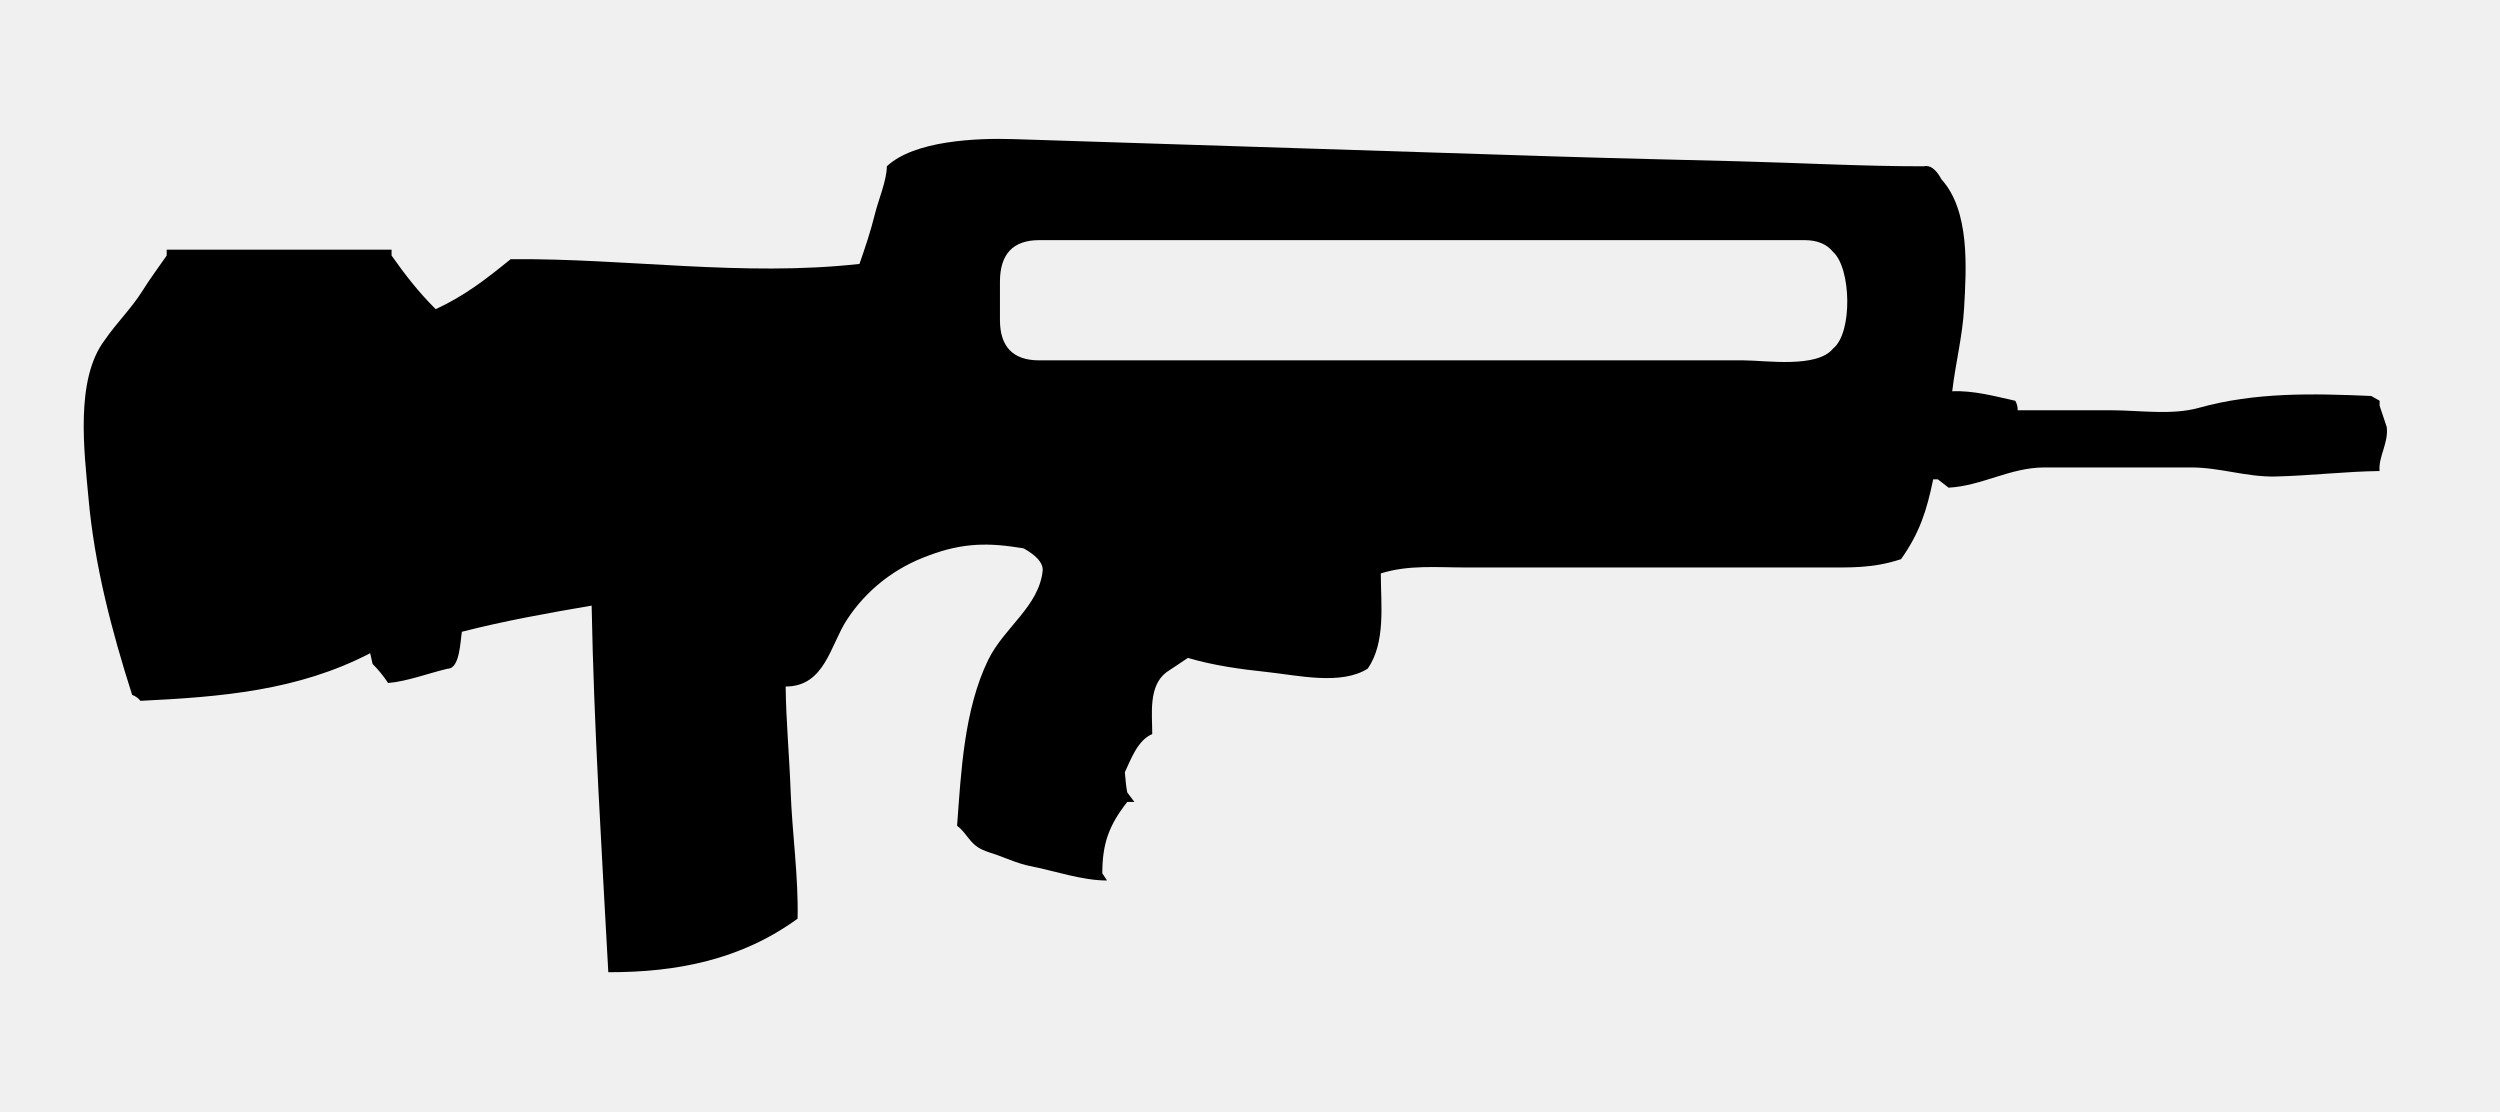
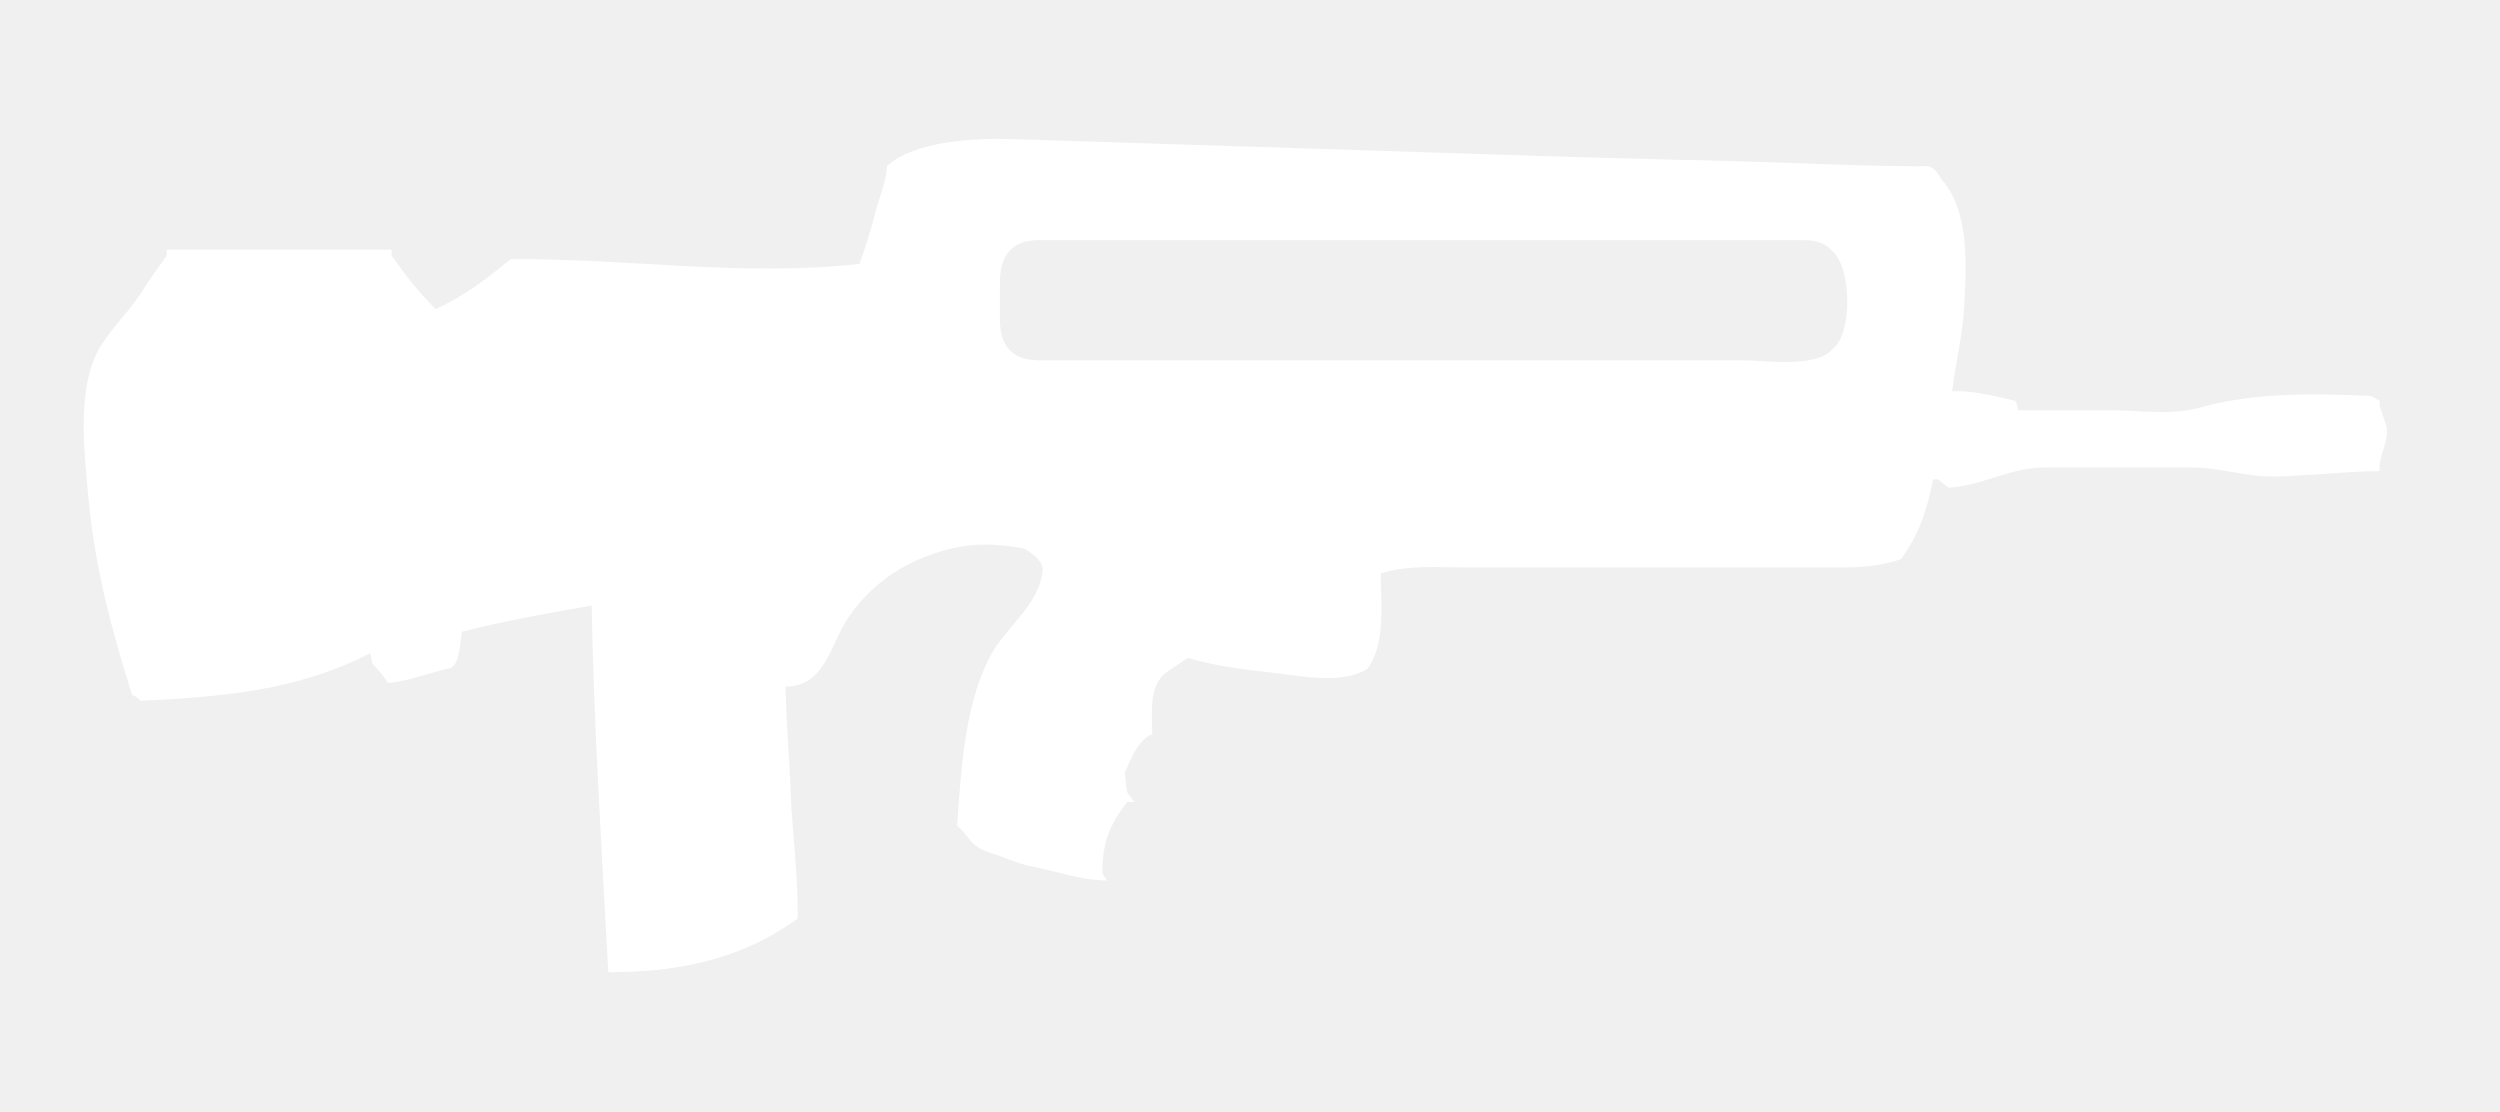
- <svg xmlns="http://www.w3.org/2000/svg" version="1.1" x="0px" y="0px" width="90px" height="40px" viewBox="0.986 0 90 40" enable-background="new 0.986 0 90 40" xml:space="preserve">
+ <svg xmlns="http://www.w3.org/2000/svg" version="1.1" fill="#fff" x="0px" y="0px" width="90px" height="40px" viewBox="0.986 0 90 40" enable-background="new 0.986 0 90 40" xml:space="preserve">
  <defs>
</defs>
  <path d="M86.65,14.6l0.258,0.772c0.074,0.566-0.305,1.072-0.258,1.585c-1.242,0.017-2.494,0.167-3.74,0.197  c-1.057,0.025-1.992-0.326-3.039-0.326c-1.762,0-3.523,0-5.283,0c-1.238,0-2.23,0.657-3.451,0.729l-0.387-0.3h-0.17  c-0.229,1.12-0.488,1.927-1.156,2.872c-1.018,0.339-1.834,0.3-2.91,0.3c-2.129,0-4.26,0-6.391,0c-2.125,0-4.252,0-6.377,0  c-1.051,0-2.047-0.1-3.051,0.214c0,1.105,0.186,2.48-0.471,3.428c-0.963,0.613-2.553,0.233-3.639,0.12  c-0.963-0.102-1.904-0.233-2.834-0.506l-0.77,0.513c-0.66,0.496-0.514,1.5-0.514,2.229c-0.52,0.212-0.768,0.908-0.986,1.372  c0.023,0.244,0.037,0.488,0.086,0.728l0.258,0.343h-0.258c-0.652,0.831-0.898,1.491-0.898,2.571l0.17,0.257  c-0.91,0-1.877-0.347-2.775-0.521c-0.406-0.08-0.793-0.257-1.18-0.396c-0.18-0.064-0.373-0.115-0.543-0.196  c-0.461-0.216-0.545-0.596-0.9-0.857c0.145-1.954,0.252-4.185,1.121-5.973c0.576-1.179,1.844-1.93,1.963-3.24  c0-0.258-0.227-0.515-0.684-0.772c-1.252-0.215-2.193-0.21-3.428,0.258c-1.209,0.435-2.236,1.234-2.939,2.311  c-0.6,0.917-0.793,2.403-2.205,2.403c0.016,1.263,0.135,2.517,0.18,3.777c0.055,1.509,0.285,3.076,0.25,4.58  c-2.031,1.479-4.344,1.933-6.814,1.928c-0.236-4.398-0.518-8.795-0.6-13.198c-1.578,0.27-3.123,0.545-4.672,0.942  c-0.057,0.339-0.07,1.329-0.512,1.329c-0.684,0.162-1.475,0.462-2.143,0.515c-0.174-0.26-0.338-0.465-0.559-0.687l-0.086-0.385  c-2.611,1.354-5.375,1.573-8.271,1.714c-0.078-0.099-0.18-0.17-0.299-0.214c-0.74-2.321-1.355-4.659-1.572-7.09  c-0.148-1.649-0.492-4.265,0.586-5.683c0.43-0.631,0.951-1.125,1.355-1.769c0.27-0.436,0.584-0.851,0.875-1.274V8.987h8.096v0.214  c0.502,0.712,0.973,1.315,1.588,1.929c1.047-0.484,1.799-1.07,2.699-1.8c4.197-0.034,8.361,0.639,12.557,0.171  c0.207-0.593,0.406-1.188,0.557-1.8c0.119-0.489,0.43-1.218,0.428-1.714c0.988-0.93,3.234-1.02,4.555-0.979  c1.781,0.056,3.563,0.114,5.342,0.171c4.707,0.15,9.41,0.301,14.115,0.451c2.225,0.071,4.449,0.119,6.672,0.177  c2.209,0.058,4.436,0.18,6.641,0.18c0.229-0.056,0.443,0.1,0.643,0.471c1.027,1.134,0.895,3.184,0.814,4.628  c-0.057,1.019-0.311,1.997-0.428,3c0.768-0.033,1.527,0.177,2.27,0.342c0.059,0.104,0.09,0.223,0.086,0.342c1.127,0,2.254,0,3.381,0  c0.988,0,2.164,0.184,3.133-0.086c2.037-0.569,4.105-0.52,6.213-0.429l0.303,0.172V14.6 M65.951,8.645H38.398  c-0.943,0-1.414,0.5-1.414,1.5v1.371c0,0.971,0.473,1.457,1.414,1.457c8.449,0,16.902,0,25.352,0c0.801,0,2.656,0.293,3.23-0.429  c0.707-0.565,0.648-2.888,0-3.471C66.752,8.788,66.41,8.645,65.951,8.645" />
  <rect id="sliceCopy_x5F_45_1_" x="90.918" fill="none" width="94.576" height="40" />
  <rect id="sliceCopy_x5F_44_1_" fill="none" width="90.918" height="40" />
</svg>
